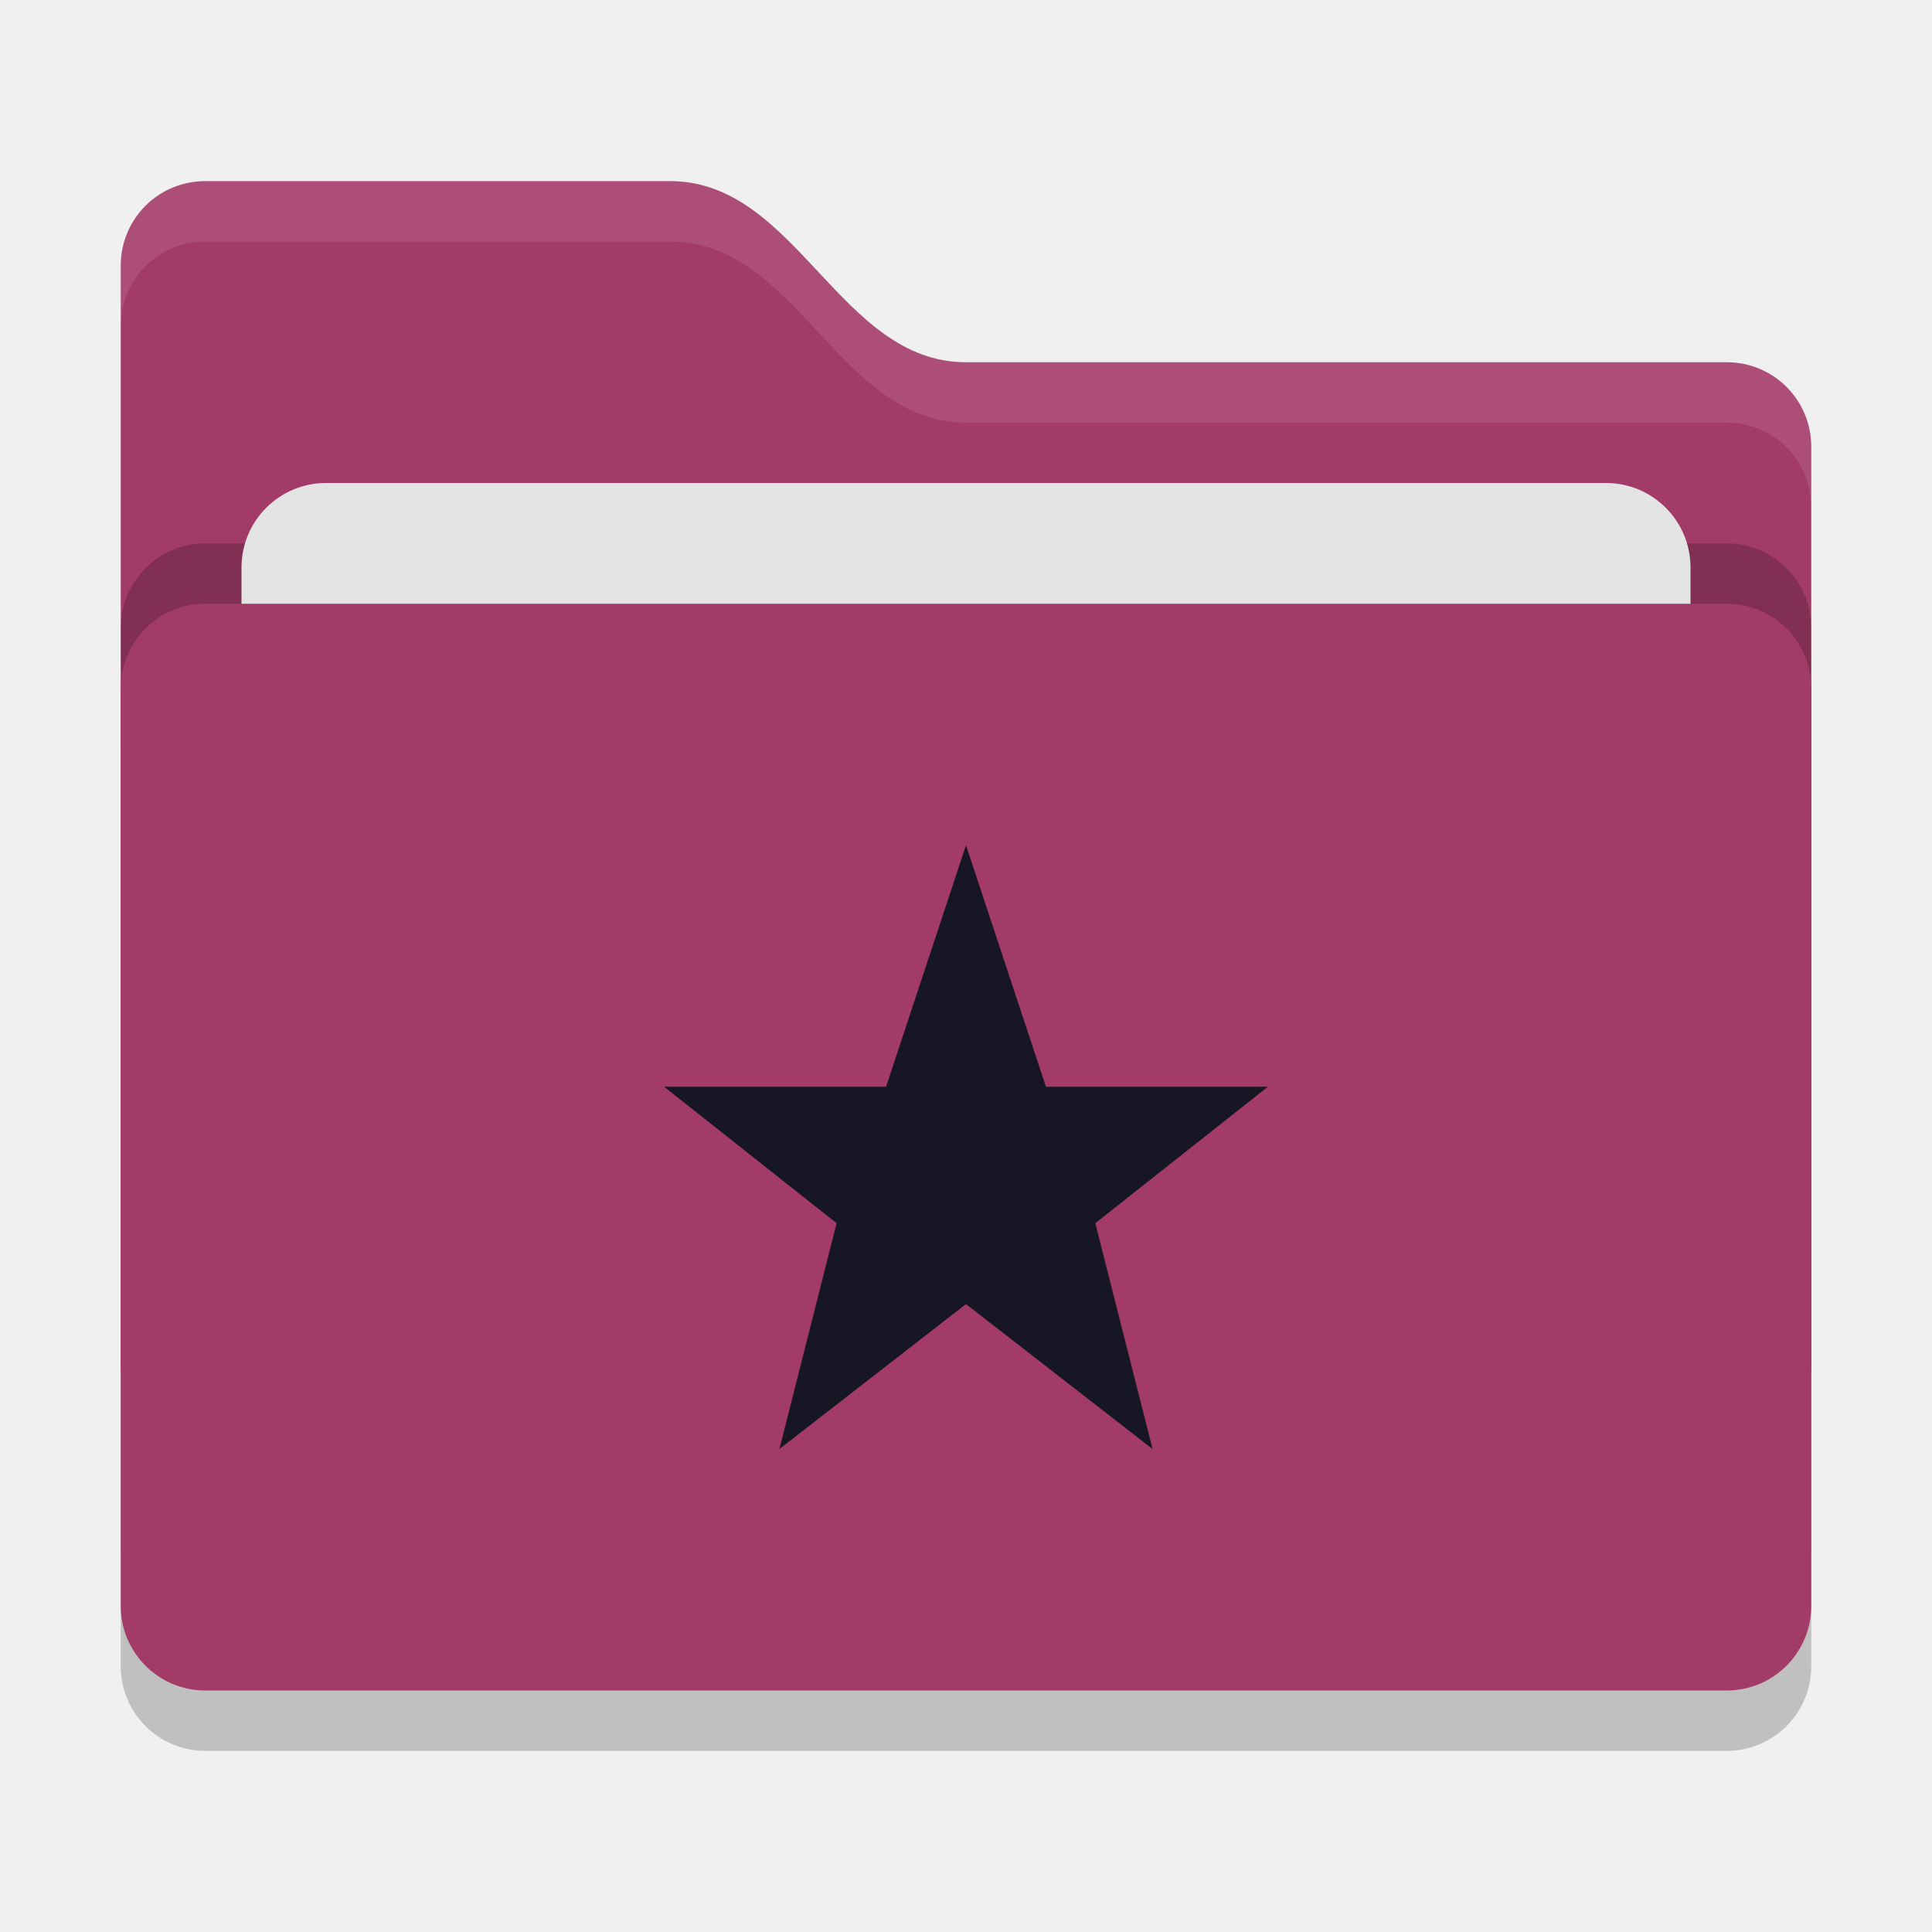
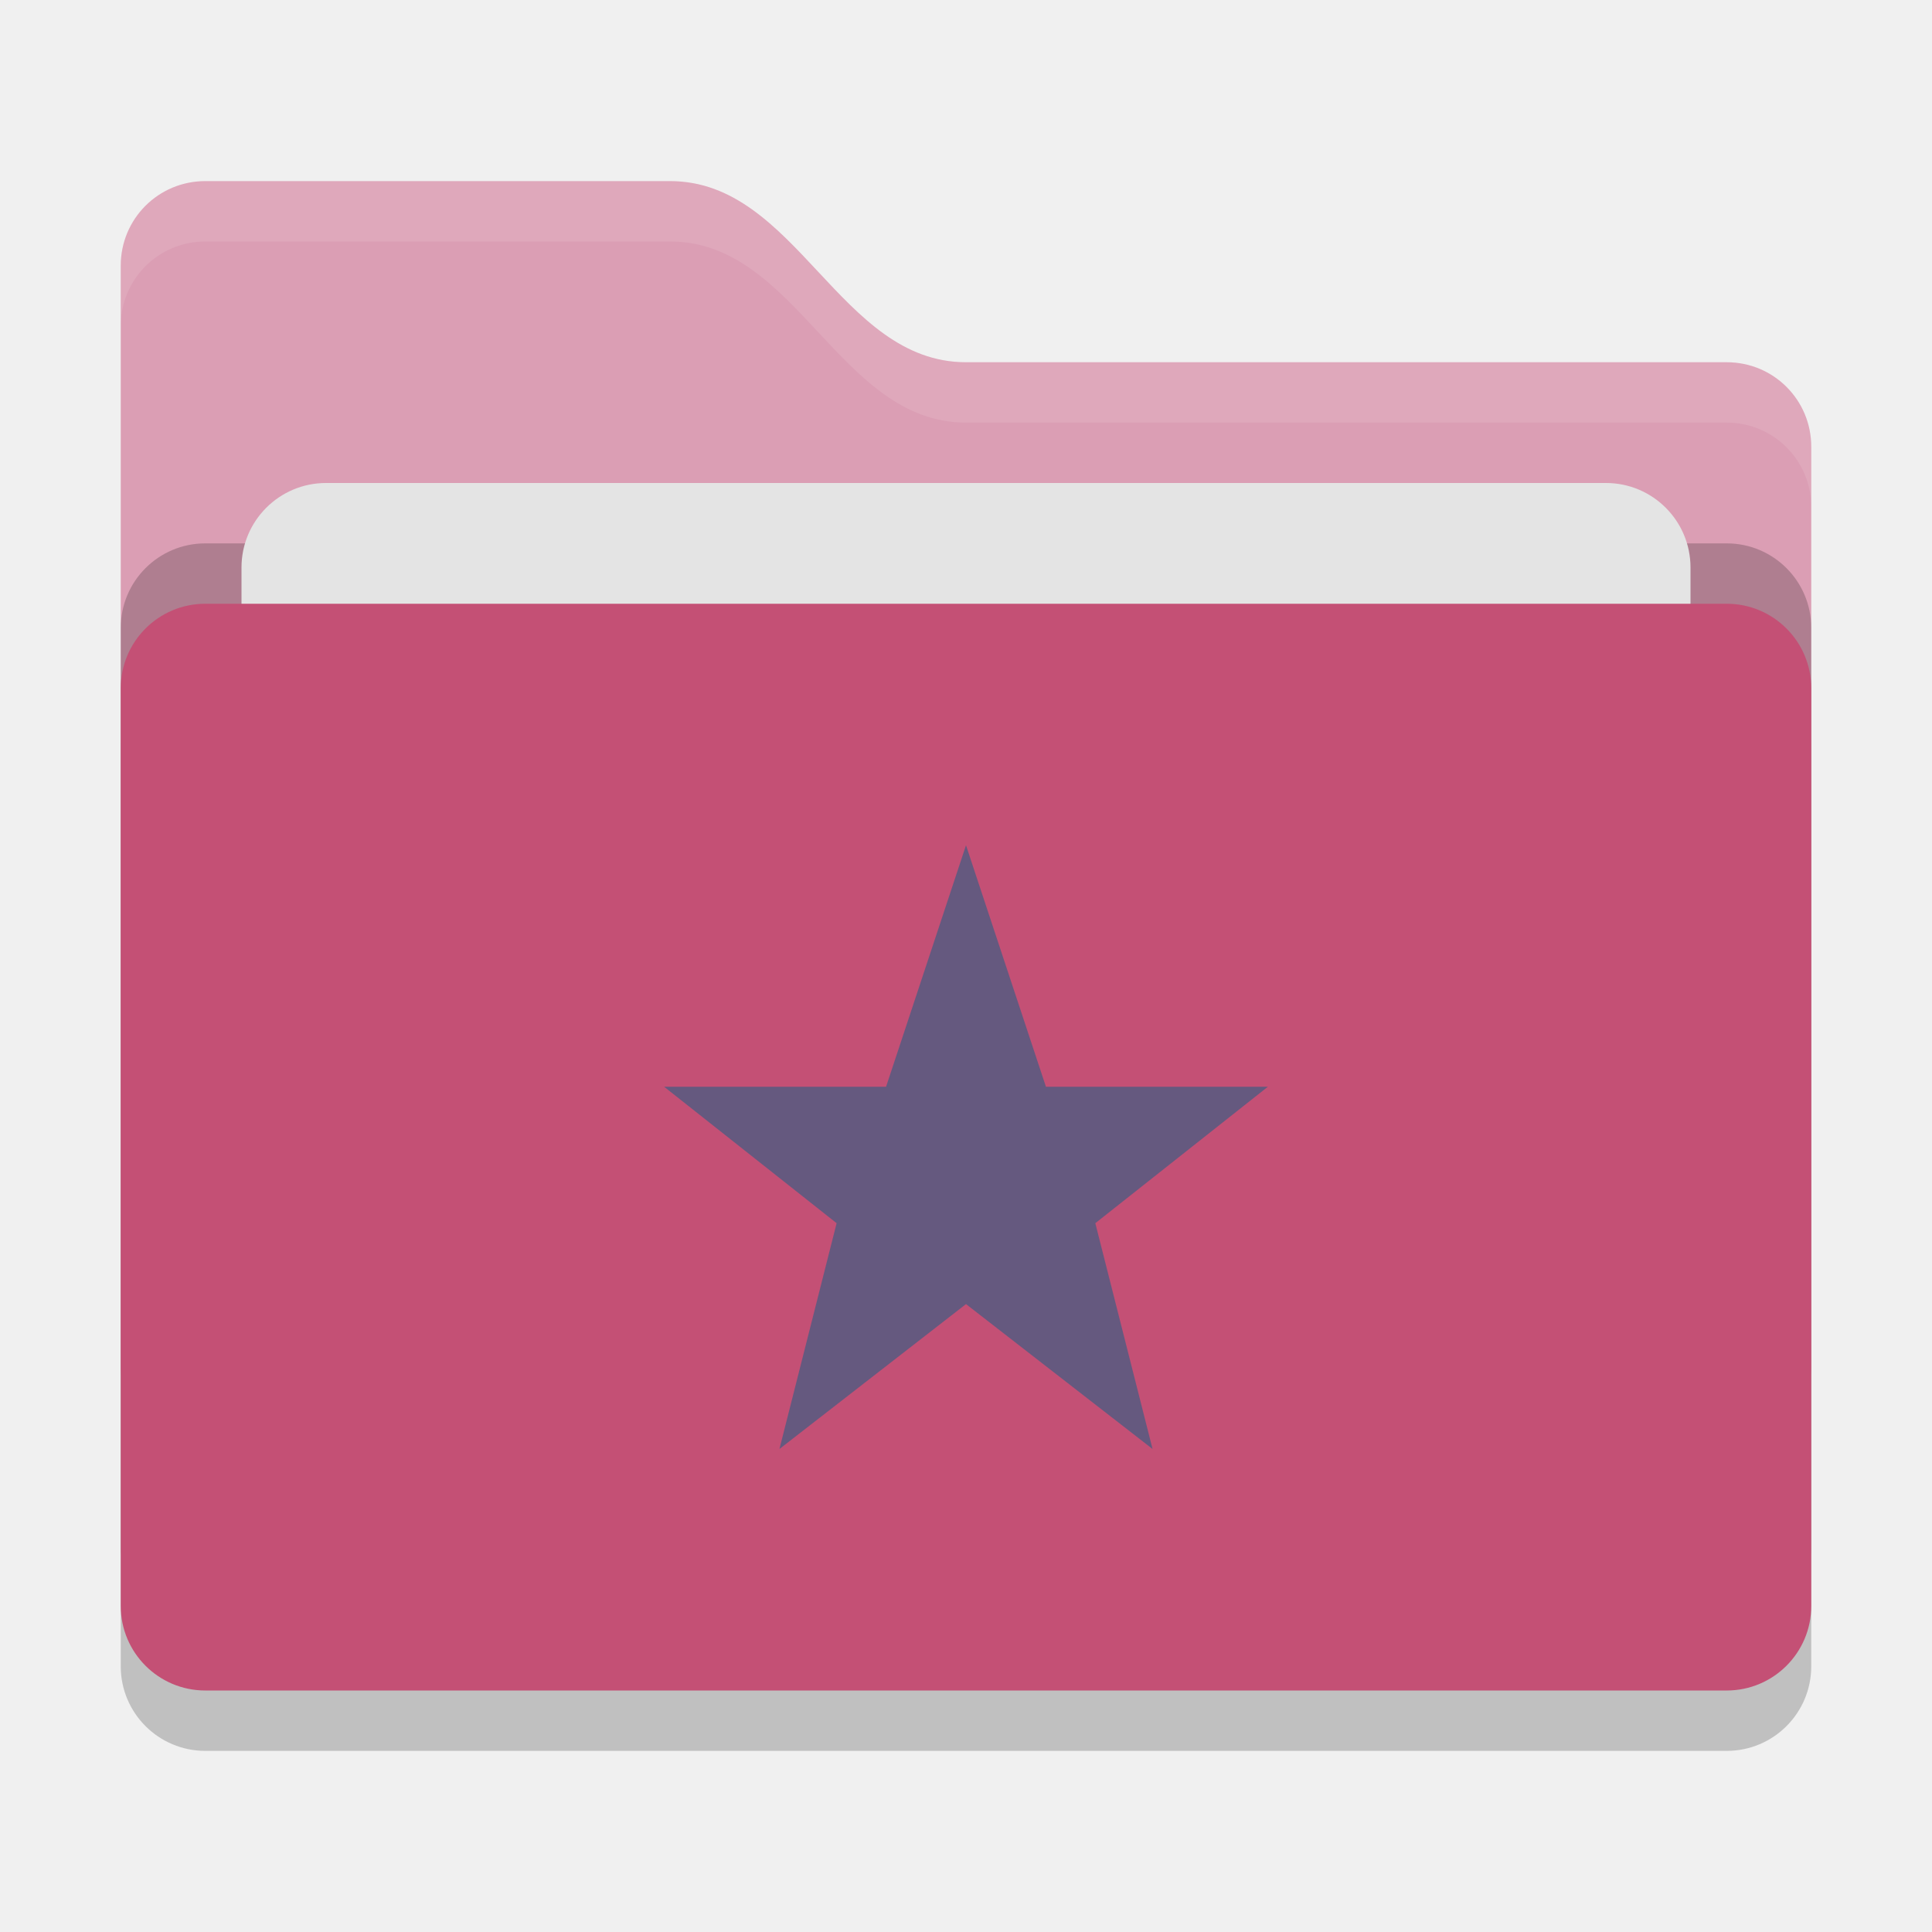
<svg xmlns="http://www.w3.org/2000/svg" width="32" height="32" version="1">
  <rect style="opacity:0.2" width="28" height="18" x="2" y="11" rx="1.4" ry="1.4" />
-   <path style="fill:#a33b69" d="M 2,22.6 C 2,23.376 2.624,24 3.4,24 H 28.6 C 29.376,24 30,23.376 30,22.6 V 7.4 C 30,6.624 29.376,6 28.6,6 H 16 C 13.9,6 13.2,3 11.1,3 H 3.4 C 2.624,3 2,3.624 2,4.4" />
+   <path style="fill:#db9eb4" d="M 2,22.6 C 2,23.376 2.624,24 3.4,24 H 28.6 C 29.376,24 30,23.376 30,22.6 V 7.4 C 30,6.624 29.376,6 28.6,6 H 16 C 13.9,6 13.2,3 11.1,3 H 3.4 C 2.624,3 2,3.624 2,4.4" />
  <rect style="opacity:0.2" width="28" height="18" x="2" y="9" rx="1.4" ry="1.4" />
  <rect style="fill:#e4e4e4" width="24" height="11" x="4" y="8" rx="1.4" ry="1.4" />
-   <rect style="fill:#a33b69" width="28" height="18" x="2" y="10" rx="1.4" ry="1.4" />
+   <rect style="fill:#c45075" width="28" height="18" x="2" y="10" rx="1.4" ry="1.4" />
  <path style="opacity:0.1;fill:#ffffff" d="M 3.4,3 C 2.625,3 2,3.625 2,4.4 V 5.4 C 2,4.625 2.625,4 3.4,4 H 11.1 C 13.2,4 13.9,7 16,7 H 28.6 C 29.375,7 30,7.625 30,8.4 V 7.4 C 30,6.625 29.375,6 28.6,6 H 16 C 13.9,6 13.2,3 11.1,3 Z" />
-   <path style="fill:#171624" d="m 16,14 -1.324,4 H 11 L 13.857,20.26 12.91,24 16,21.6 19.09,24 18.142,20.26 21,18 h -3.676 z" />
+   <path style="fill:#65597f" d="m 16,14 -1.324,4 H 11 L 13.857,20.26 12.91,24 16,21.6 19.09,24 18.142,20.26 21,18 h -3.676 z" />
</svg>
